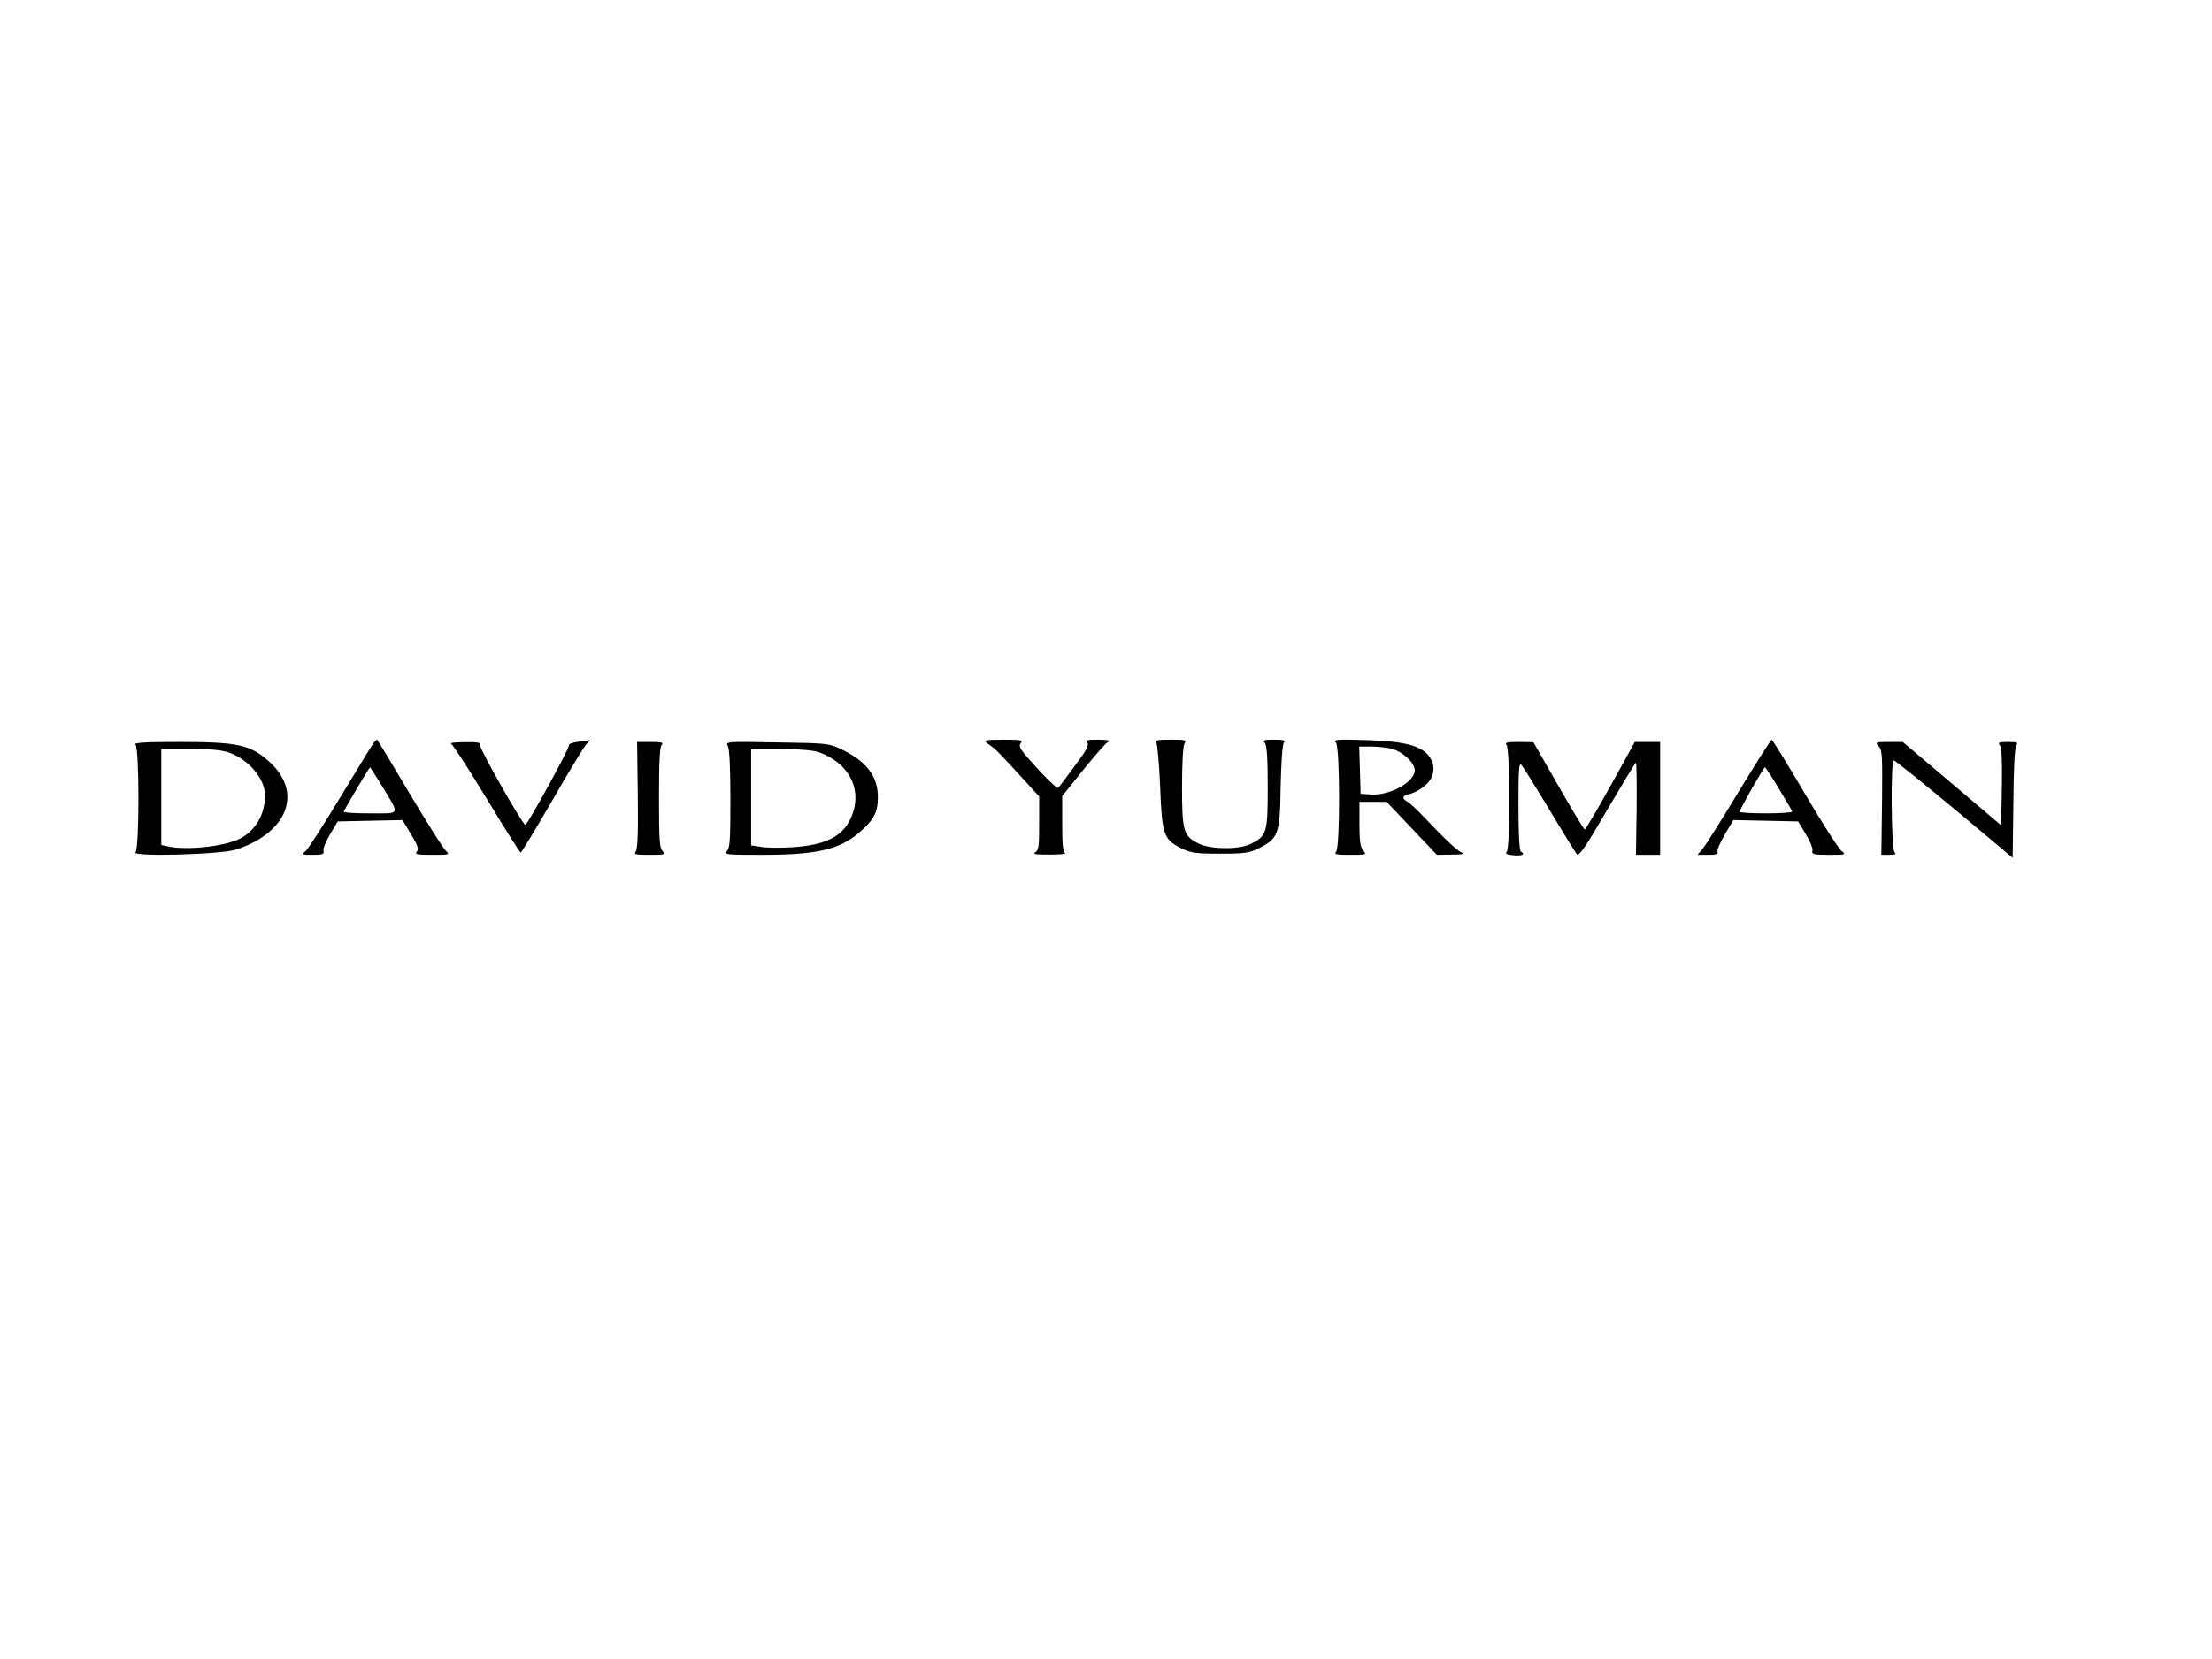
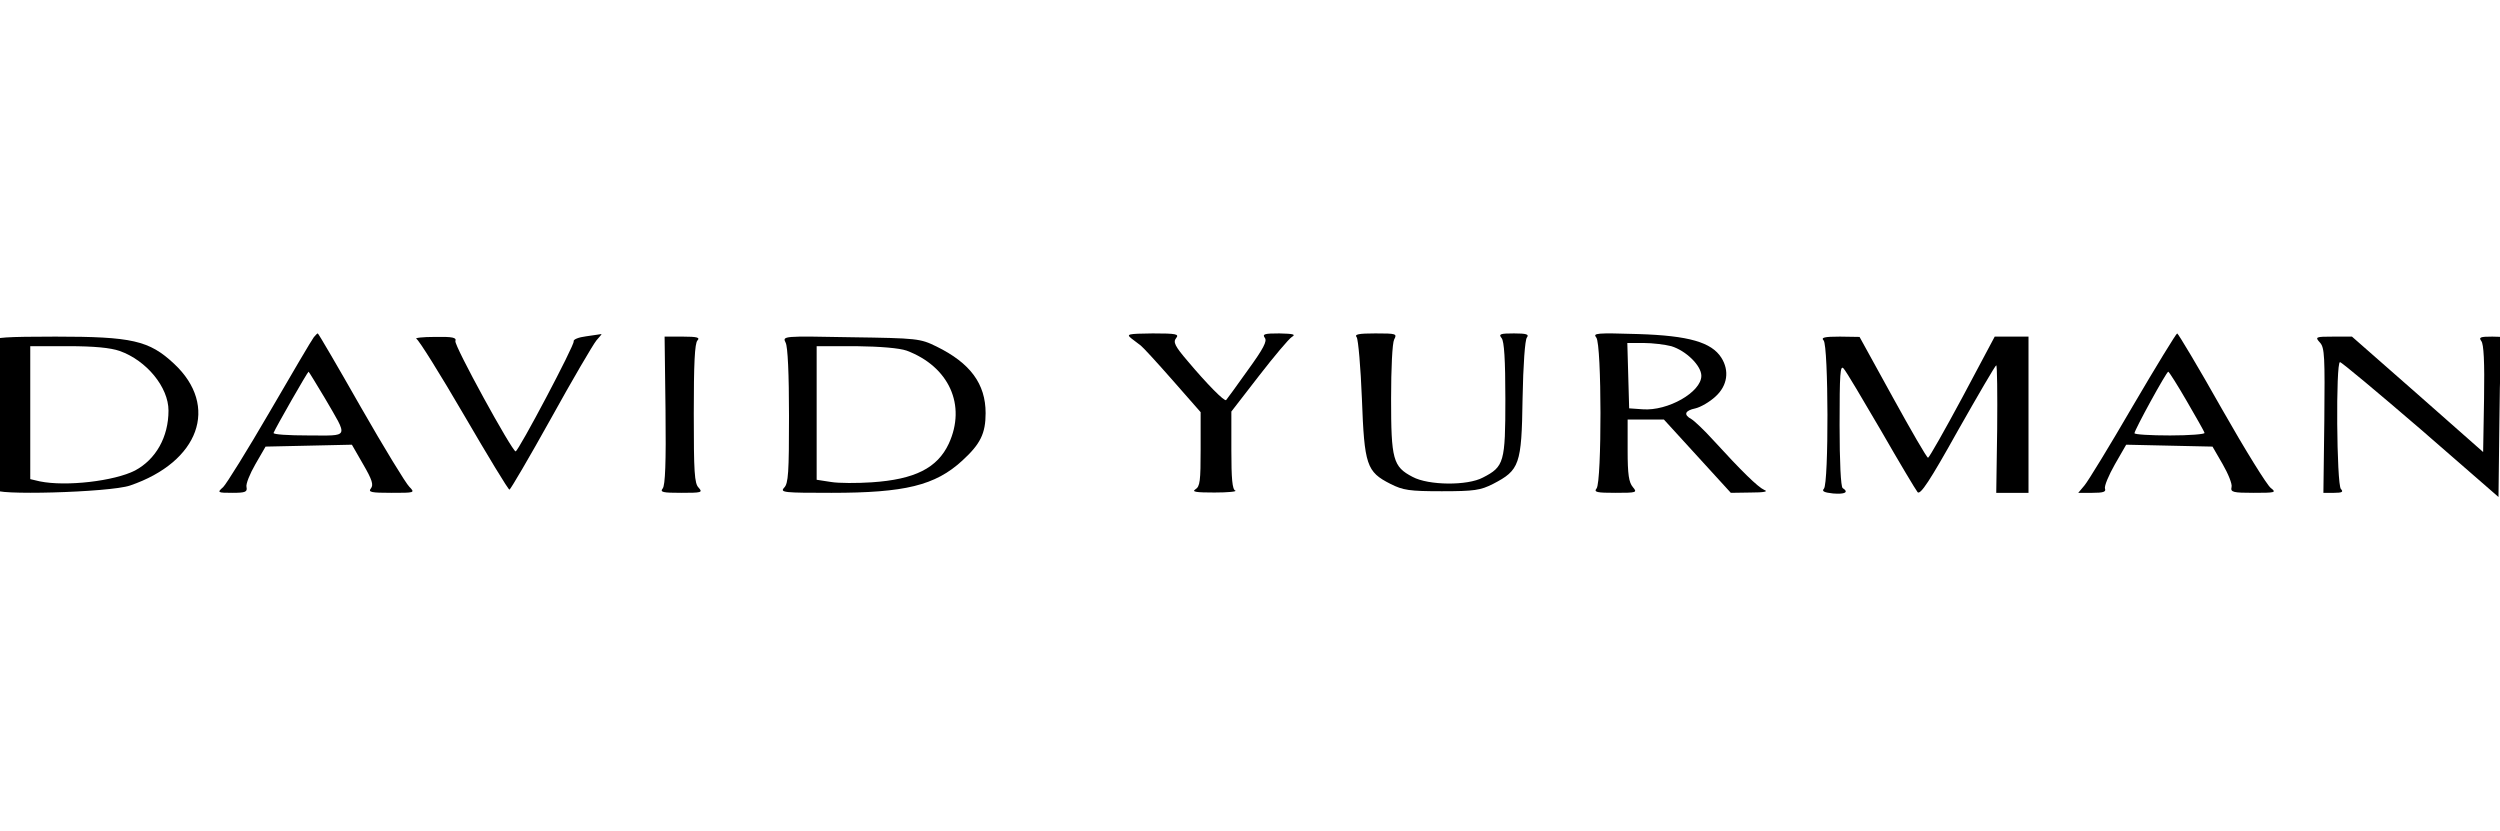
- <svg xmlns="http://www.w3.org/2000/svg" version="1.0" width="960pt" height="720pt" viewBox="0 0 960 720" preserveAspectRatio="xMidYMid meet">
-   <g transform="translate(0,720) scale(0.1,-0.1)" fill="#000000" stroke="none">
-     <path d="M1623 3978 c-6 -7 -70 -112 -143 -233 -73 -121 -142 -228 -152 -237 -20 -17 -19 -18 30 -18 43 0 49 3 46 18 -3 9 11 42 29 72 l33 55 141 3 140 3 37 -62 c29 -48 34 -64 25 -75 -10 -12 1 -14 67 -14 76 0 77 0 58 19 -11 10 -82 122 -158 250 -75 127 -138 231 -140 231 -2 0 -8 -6 -13 -12z m36 -191 c77 -128 82 -117 -54 -117 -64 0 -115 3 -113 8 7 17 111 192 114 192 1 0 25 -38 53 -83z" />
-     <path d="M2510 3981 c-25 -3 -43 -10 -41 -16 4 -10 -180 -345 -189 -345 -12 1 -201 333 -196 346 4 11 -8 14 -67 13 -40 0 -66 -3 -60 -6 7 -2 77 -110 155 -239 78 -129 144 -234 148 -234 3 0 64 100 135 223 70 122 137 232 148 245 11 12 19 21 16 20 -2 0 -24 -4 -49 -7z" />
-     <path d="M4285 3974 c11 -8 25 -18 30 -22 6 -4 52 -52 103 -108 l92 -101 0 -116 c0 -100 -2 -117 -17 -126 -13 -8 3 -10 62 -10 44 0 74 3 68 6 -10 3 -13 38 -13 126 l0 122 90 112 c49 61 97 116 107 122 14 8 5 10 -41 11 -48 0 -56 -2 -47 -14 8 -10 -4 -33 -56 -102 -36 -49 -68 -91 -70 -93 -5 -6 -64 52 -125 122 -42 47 -48 60 -38 72 11 13 1 15 -76 15 -82 -1 -87 -2 -69 -16z" />
-     <path d="M5018 3978 c5 -7 13 -94 17 -193 8 -208 15 -229 93 -267 41 -20 62 -23 167 -23 106 0 126 3 167 23 86 43 93 60 96 267 2 107 8 185 14 192 8 10 -1 13 -42 13 -45 0 -51 -2 -40 -15 8 -10 12 -66 12 -191 0 -198 -4 -212 -73 -246 -50 -26 -177 -25 -229 2 -64 32 -70 55 -70 245 0 96 4 175 10 186 10 18 7 19 -61 19 -56 0 -69 -3 -61 -12z" />
-     <path d="M5798 3977 c18 -21 18 -452 1 -473 -10 -12 1 -14 61 -14 70 0 72 1 57 18 -13 15 -17 39 -17 115 l0 97 59 0 59 0 109 -115 109 -115 65 1 c43 0 58 3 44 8 -21 9 -74 59 -165 155 -30 32 -63 62 -72 67 -27 14 -22 27 13 34 17 4 46 20 65 37 39 34 46 81 19 122 -32 48 -105 69 -270 74 -137 4 -149 3 -137 -11z m244 -27 c48 -14 98 -61 98 -93 0 -51 -109 -111 -191 -105 l-44 3 -3 103 -3 102 53 0 c29 0 70 -5 90 -10z" />
-     <path d="M7545 3763 c-76 -126 -147 -238 -158 -250 l-20 -23 46 0 c35 0 45 3 41 13 -3 8 12 42 32 76 l37 62 140 -3 141 -3 33 -55 c18 -30 32 -63 29 -72 -4 -16 5 -18 72 -18 70 0 75 1 56 15 -12 8 -84 120 -160 249 -76 130 -142 236 -145 236 -3 0 -68 -102 -144 -227z m175 15 c30 -50 57 -95 58 -100 2 -4 -48 -8 -112 -8 -64 0 -116 3 -116 7 0 10 104 193 110 193 3 -1 30 -42 60 -92z" />
-     <path d="M588 3968 c17 -17 17 -449 0 -467 -20 -20 371 -10 437 12 225 74 291 249 143 382 -81 73 -137 85 -386 85 -160 0 -203 -3 -194 -12z m403 -33 c88 -30 159 -114 159 -187 0 -83 -41 -153 -109 -188 -67 -33 -224 -51 -310 -34 l-31 7 0 208 0 209 123 0 c85 0 138 -5 168 -15z" />
-     <path d="M2768 3749 c2 -164 -1 -235 -9 -245 -10 -12 0 -14 60 -14 66 0 71 1 57 16 -14 13 -16 49 -16 233 0 155 3 220 12 229 9 9 -1 12 -47 12 l-60 0 3 -231z" />
-     <path d="M3159 3961 c7 -12 11 -98 11 -230 0 -177 -2 -212 -16 -225 -14 -15 0 -16 154 -16 239 0 338 23 426 101 59 52 76 85 76 149 0 92 -50 157 -160 209 -53 25 -62 26 -278 29 -222 4 -224 4 -213 -17z m394 -25 c138 -50 195 -171 137 -292 -37 -76 -110 -112 -251 -121 -47 -3 -107 -3 -132 1 l-47 7 0 210 0 209 128 0 c80 -1 141 -6 165 -14z" />
-     <path d="M6538 3968 c16 -16 17 -449 1 -465 -8 -8 1 -12 30 -15 39 -3 52 4 31 17 -6 4 -10 81 -10 198 0 161 2 189 13 177 8 -8 62 -96 122 -195 59 -99 113 -186 119 -193 9 -9 39 34 131 193 66 112 122 205 125 205 3 0 4 -90 3 -200 l-3 -200 53 0 52 0 0 245 0 245 -55 0 -55 0 -105 -190 c-58 -104 -108 -189 -112 -190 -4 0 -55 85 -115 190 l-108 189 -64 1 c-51 0 -62 -3 -53 -12z" />
-     <path d="M8154 3961 c15 -16 16 -44 14 -245 l-3 -226 35 0 c26 0 31 3 22 12 -14 14 -17 398 -3 398 5 0 123 -95 263 -211 l253 -212 3 238 c1 155 6 243 13 252 9 10 2 13 -36 13 -39 0 -45 -2 -36 -14 8 -9 11 -66 9 -181 l-3 -167 -213 181 -214 181 -60 0 c-59 0 -61 -1 -44 -19z" />
+ <svg xmlns="http://www.w3.org/2000/svg" version="1.1" id="Layer_1" x="0px" y="0px" width="283px" height="94px" viewBox="0 0 283 94" enable-background="new 0 0 283 94" xml:space="preserve">
+   <g transform="translate(0,720) scale(0.1,-0.1)">
+     <path d="M355.21,6818.242c-2.085-2.529-24.336-40.42-49.722-84.102c-25.386-43.672-49.38-82.285-52.856-85.537   c-6.953-6.143-6.606-6.494,10.435-6.494c14.951,0,17.036,1.084,15.991,6.494c-1.04,3.252,3.828,15.166,10.083,25.986l11.479,19.854   l49.033,1.074l48.682,1.084l12.861-22.373c10.088-17.324,11.826-23.096,8.691-27.07c-3.472-4.326,0.352-5.049,23.306-5.049   c26.426,0,26.772,0,20.166,6.855c-3.828,3.613-28.516,44.033-54.941,90.234c-26.079,45.84-47.988,83.379-48.682,83.379   C359.038,6822.578,356.953,6820.41,355.21,6818.242z M367.734,6749.306c26.772-46.201,28.511-42.236-18.779-42.236   c-22.256,0-39.99,1.084-39.292,2.891c2.432,6.133,38.594,69.297,39.639,69.297C349.653,6779.257,357.993,6765.546,367.734,6749.306   z" />
+     <path d="M663.652,6819.326c-8.691-1.084-14.951-3.613-14.258-5.781c1.392-3.604-62.588-124.512-65.718-124.512   c-4.175,0.352-69.897,120.186-68.159,124.873c1.392,3.975-2.783,5.049-23.296,4.697c-13.911,0-22.949-1.084-20.864-2.168   c2.432-0.723,26.777-39.697,53.897-86.26c27.124-46.553,50.073-84.463,51.465-84.463c1.04,0,22.256,36.094,46.943,80.488   c24.346,44.033,47.642,83.74,51.465,88.428c3.828,4.326,6.611,7.578,5.566,7.217   C679.995,6821.845,672.349,6820.41,663.652,6819.326z" />
+     <path d="M1280.879,6816.796c3.823-2.891,8.691-6.494,10.435-7.939c2.085-1.445,18.086-18.77,35.815-38.984l31.992-36.445v-41.875   c0-36.094-0.698-42.227-5.913-45.469c-4.521-2.891,1.045-3.623,21.558-3.623c15.313,0,25.742,1.084,23.652,2.168   c-3.481,1.084-4.521,13.721-4.521,45.479v44.033l31.289,40.43c17.051,22.021,33.74,41.865,37.217,44.033   c4.863,2.891,1.738,3.604-14.258,3.975c-16.689,0-19.473-0.732-16.348-5.059c2.783-3.613-1.387-11.914-19.473-36.816   c-12.515-17.686-23.643-32.842-24.336-33.564c-1.748-2.168-22.256,18.76-43.472,44.033c-14.604,16.963-16.689,21.65-13.218,25.986   c3.828,4.688,0.356,5.42-26.421,5.42C1276.362,6822.207,1274.629,6821.845,1280.879,6816.796z" />
+     <path d="M1535.771,6818.242c1.738-2.529,4.512-33.936,5.908-69.658c2.783-75.078,5.215-82.656,32.344-96.367   c14.258-7.217,21.563-8.301,58.076-8.301c36.846,0,43.809,1.084,58.066,8.301c29.902,15.518,32.334,21.65,33.379,96.367   c0.693,38.623,2.783,66.777,4.873,69.297c2.783,3.613-0.352,4.697-14.609,4.697c-15.645,0-17.725-0.732-13.906-5.42   c2.783-3.613,4.17-23.818,4.17-68.936c0-71.475-1.387-76.523-25.381-88.789c-17.383-9.385-61.553-9.023-79.629,0.723   c-22.256,11.543-24.346,19.844-24.346,88.428c0,34.648,1.396,63.154,3.477,67.129c3.477,6.494,2.441,6.865-21.211,6.865   C1537.51,6822.578,1532.988,6821.494,1535.771,6818.242z" />
+     <path d="M1807.002,6817.88c6.26-7.578,6.26-163.145,0.352-170.723c-3.477-4.326,0.342-5.049,21.211-5.049   c24.346,0,25.029,0.352,19.824,6.494c-4.531,5.41-5.908,14.082-5.908,41.504v35.02h20.508h20.508l37.91-41.504l37.9-41.514   l22.607,0.352c14.951,0,20.166,1.084,15.303,2.9c-7.305,3.242-25.732,21.289-57.383,55.938   c-10.43,11.553-21.904,22.373-25.029,24.18c-9.395,5.059-7.656,9.746,4.521,12.275c5.908,1.445,15.996,7.217,22.598,13.359   c13.564,12.266,16.006,29.229,6.602,44.023c-11.113,17.334-36.504,24.902-93.887,26.709   C1807.002,6823.291,1802.832,6822.929,1807.002,6817.88z M1891.855,6808.134c16.689-5.049,34.072-22.012,34.072-33.564   c0-18.408-37.9-40.059-66.416-37.891l-15.303,1.074l-1.045,37.178l-1.035,36.807h18.428   C1870.635,6811.738,1884.902,6809.941,1891.855,6808.134z" />
+     <path d="M2414.492,6740.644c-26.416-45.479-51.113-85.908-54.941-90.234l-6.953-8.301h15.996c12.168,0,15.654,1.084,14.258,4.688   c-1.045,2.881,4.18,15.156,11.123,27.432l12.871,22.373l48.682-1.084l49.033-1.074l11.475-19.854   c6.26-10.82,11.123-22.734,10.078-25.986c-1.377-5.771,1.738-6.494,25.039-6.494c24.336,0,26.074,0.352,19.473,5.41   c-4.17,2.891-29.209,43.32-55.635,89.873c-26.426,46.914-49.375,85.186-50.42,85.186S2440.918,6785.751,2414.492,6740.644z    M2475.351,6746.054c10.43-18.047,19.814-34.287,20.166-36.094c0.693-1.436-16.689-2.891-38.945-2.891s-40.342,1.084-40.342,2.539   c0,3.604,36.172,69.648,38.252,69.648C2455.527,6778.896,2464.922,6764.101,2475.351,6746.054z" />
+     <path d="M-4.692,6814.628c5.908-6.133,5.908-162.051,0-168.545c-6.953-7.227,129.014-3.623,151.963,4.326   c78.237,26.709,101.187,89.873,49.722,137.881c-28.164,26.338-47.637,30.664-134.224,30.664   C7.134,6818.955-7.822,6817.88-4.692,6814.628z M135.444,6802.724c30.601-10.84,55.293-41.152,55.293-67.5   c0-29.951-14.263-55.225-37.905-67.861c-23.301-11.904-77.891-18.398-107.798-12.266l-10.781,2.529v75.078v75.43h42.773   C106.582,6808.134,125.015,6806.328,135.444,6802.724z" />
+     <path d="M753.369,6735.595c0.693-59.199-0.347-84.824-3.13-88.438c-3.477-4.326,0-5.049,20.864-5.049   c22.949,0,24.688,0.352,19.819,5.771c-4.863,4.697-5.562,17.686-5.562,84.102c0,55.938,1.045,79.404,4.175,82.646   c3.125,3.252-0.352,4.326-16.348,4.326h-20.864L753.369,6735.595z" />
+     <path d="M889.331,6812.109c2.437-4.336,3.828-35.371,3.828-83.018c0-63.887-0.698-76.514-5.566-81.211   c-4.868-5.42,0-5.771,53.555-5.771c83.105,0,117.524,8.301,148.135,36.455c20.513,18.77,26.431,30.674,26.431,53.779   c0,33.203-17.393,56.66-55.645,75.43c-18.428,9.023-21.563,9.385-96.665,10.469   C886.206,6819.687,885.508,6819.687,889.331,6812.109z M1026.343,6803.085c47.979-18.047,67.808-61.729,47.642-105.4   c-12.871-27.422-38.257-40.42-87.28-43.672c-16.343-1.084-37.217-1.084-45.903,0.371l-16.348,2.52v75.801v75.43h44.512   C996.777,6807.773,1017.993,6805.976,1026.343,6803.085z" />
+     <path d="M2064.326,6814.628c5.566-5.771,5.918-162.051,0.352-167.832c-2.783-2.881,0.342-4.336,10.43-5.42   c13.555-1.084,18.086,1.455,10.781,6.143c-2.08,1.445-3.477,29.229-3.477,71.465c0,58.115,0.693,68.223,4.521,63.887   c2.773-2.891,21.553-34.648,42.422-70.381c20.518-35.742,39.287-67.129,41.377-69.658c3.135-3.252,13.564,12.266,45.557,69.658   c22.949,40.42,42.422,73.984,43.467,73.984s1.396-32.48,1.045-72.188l-1.045-72.178h18.428h18.086v88.428v88.418h-19.131h-19.121   l-36.514-68.574c-20.176-37.529-37.559-68.213-38.945-68.574c-1.396,0-19.131,30.684-39.99,68.574l-37.549,68.223l-22.266,0.352   C2065.019,6818.955,2061.201,6817.88,2064.326,6814.628z" />
+     <path d="M2626.269,6812.109c5.215-5.781,5.557-15.889,4.863-88.438l-1.045-81.563h12.168c9.043,0,10.781,1.084,7.656,4.326   c-4.873,5.059-5.908,143.652-1.045,143.652c1.738,0,42.773-34.287,91.455-76.152l87.969-76.523l1.045,85.908   c0.352,55.938,2.09,87.705,4.531,90.957c3.135,3.604,0.693,4.678-12.52,4.678c-13.574,0-15.645-0.713-12.52-5.049   c2.783-3.252,3.818-23.818,3.125-65.322l-1.045-60.283l-74.063,65.332l-74.414,65.322h-20.869   C2621.045,6818.955,2620.351,6818.603,2626.269,6812.109z" />
  </g>
</svg>
